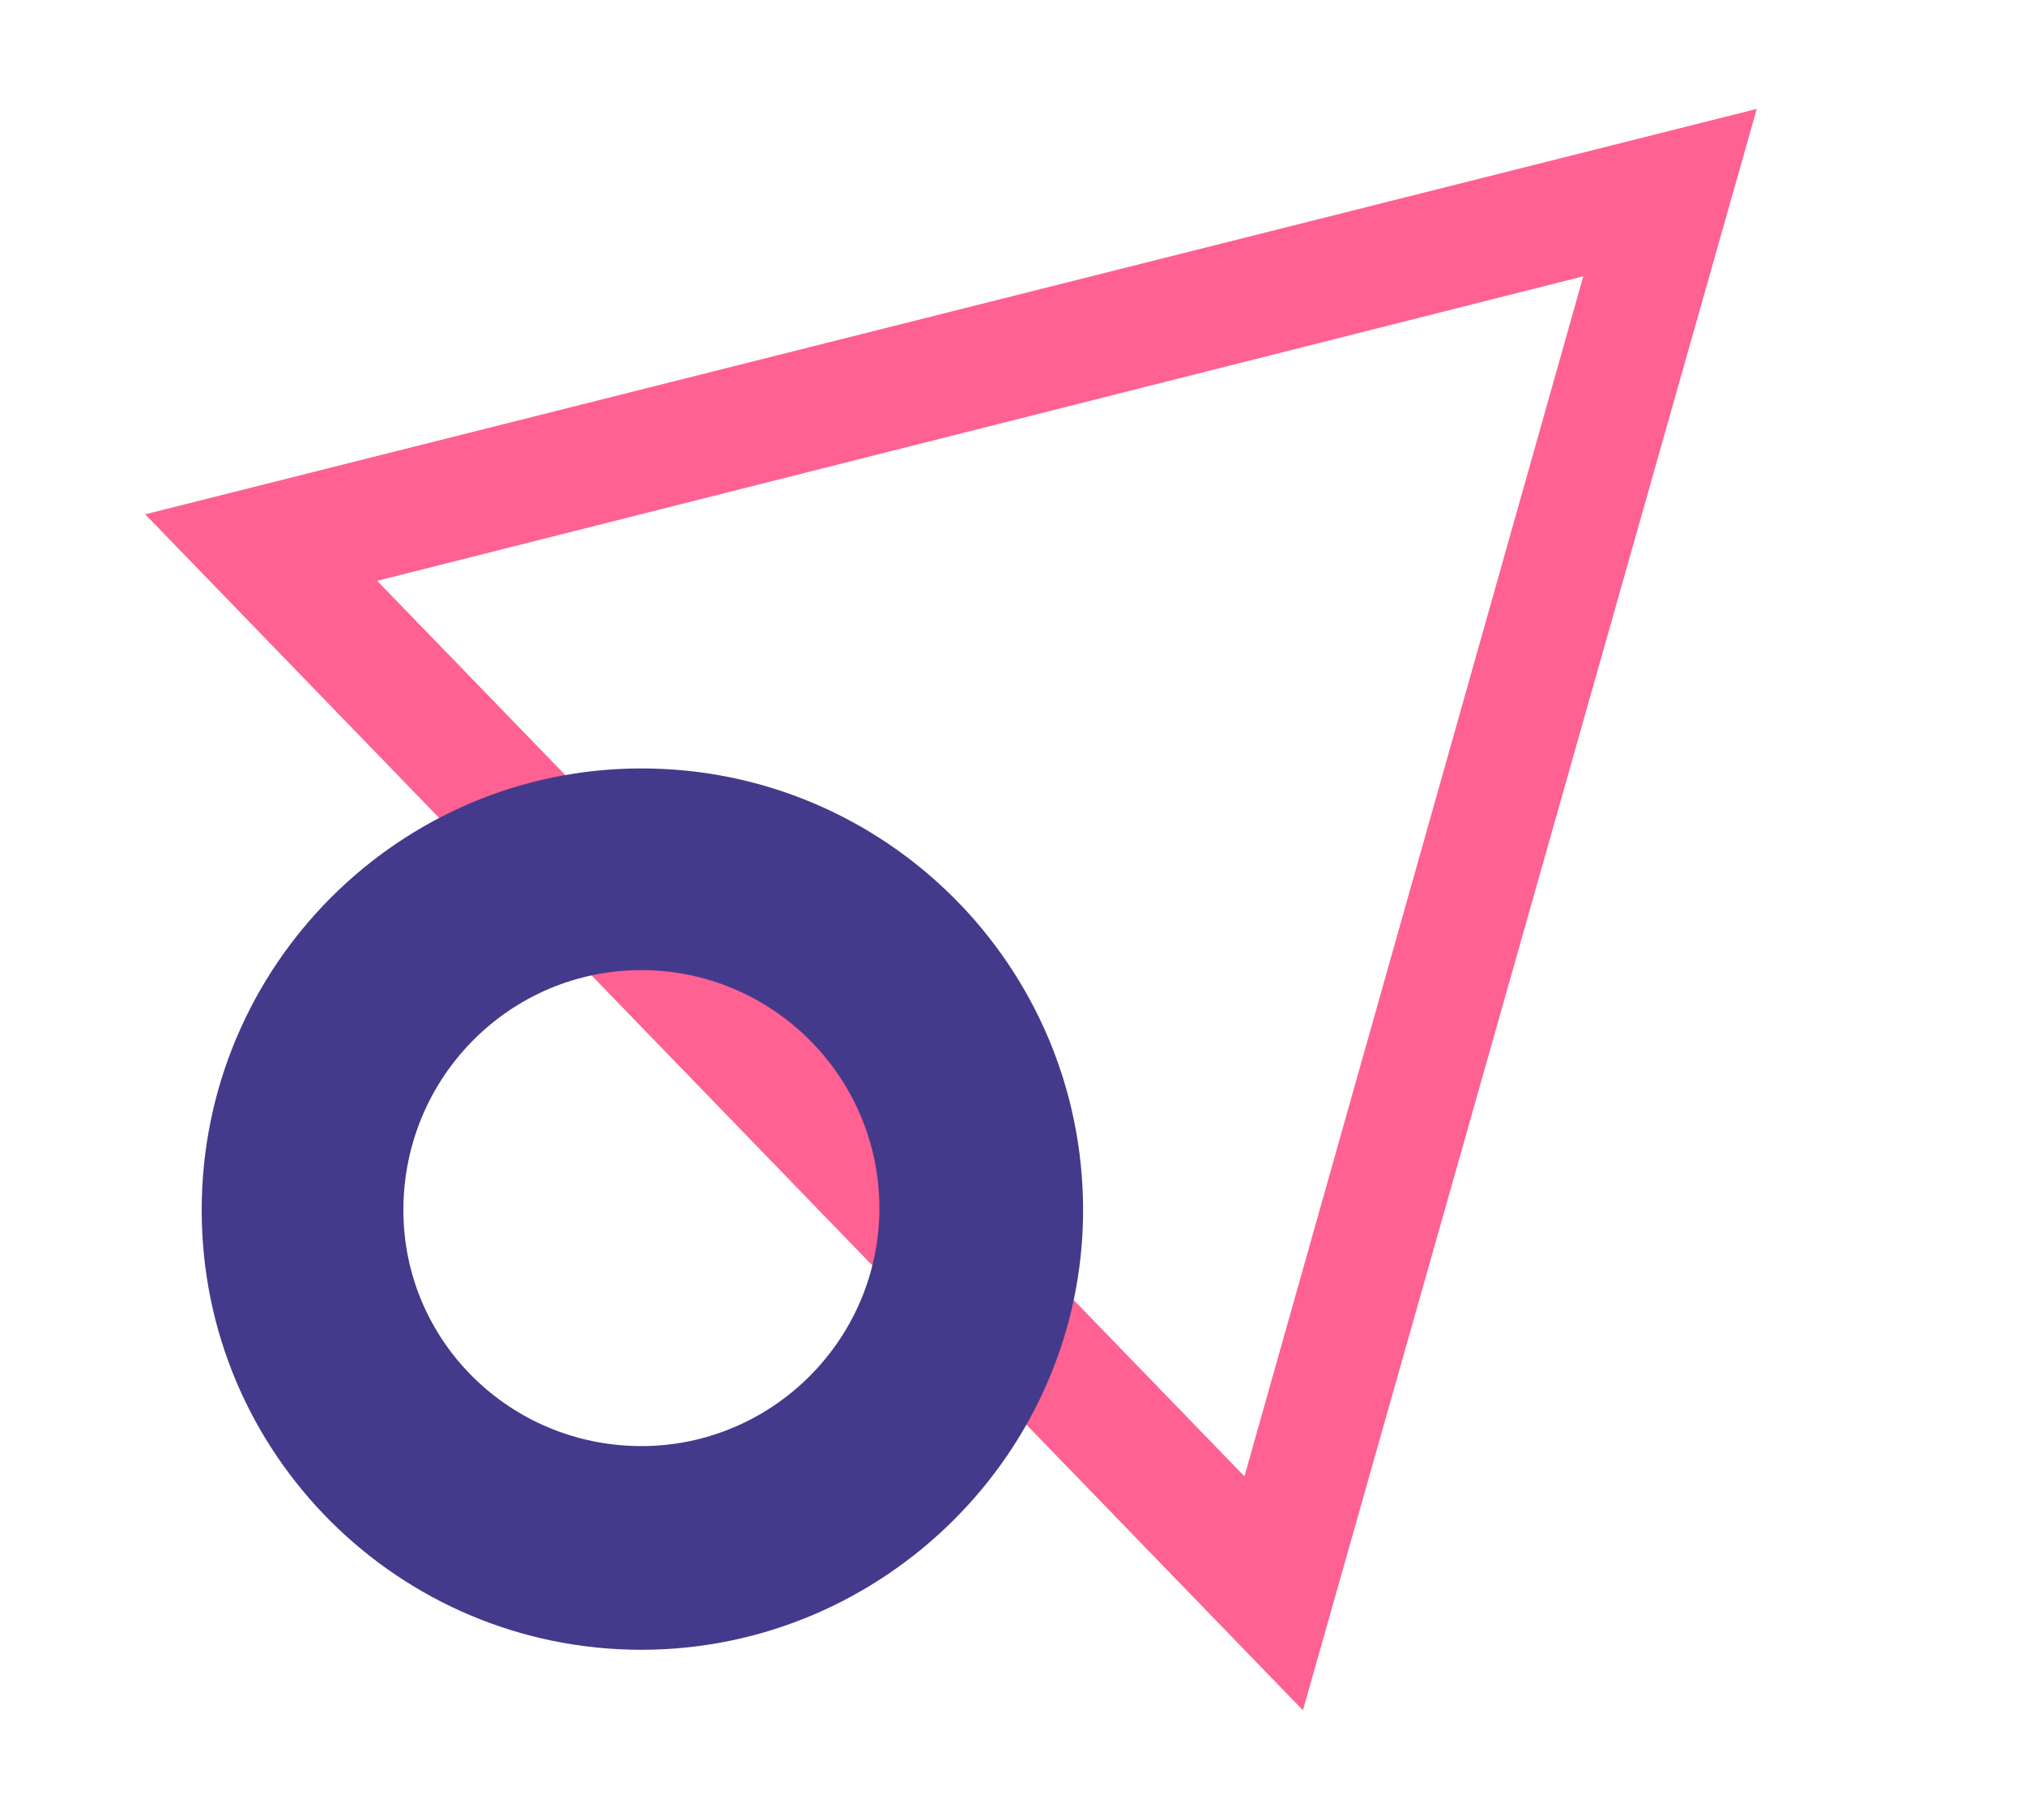
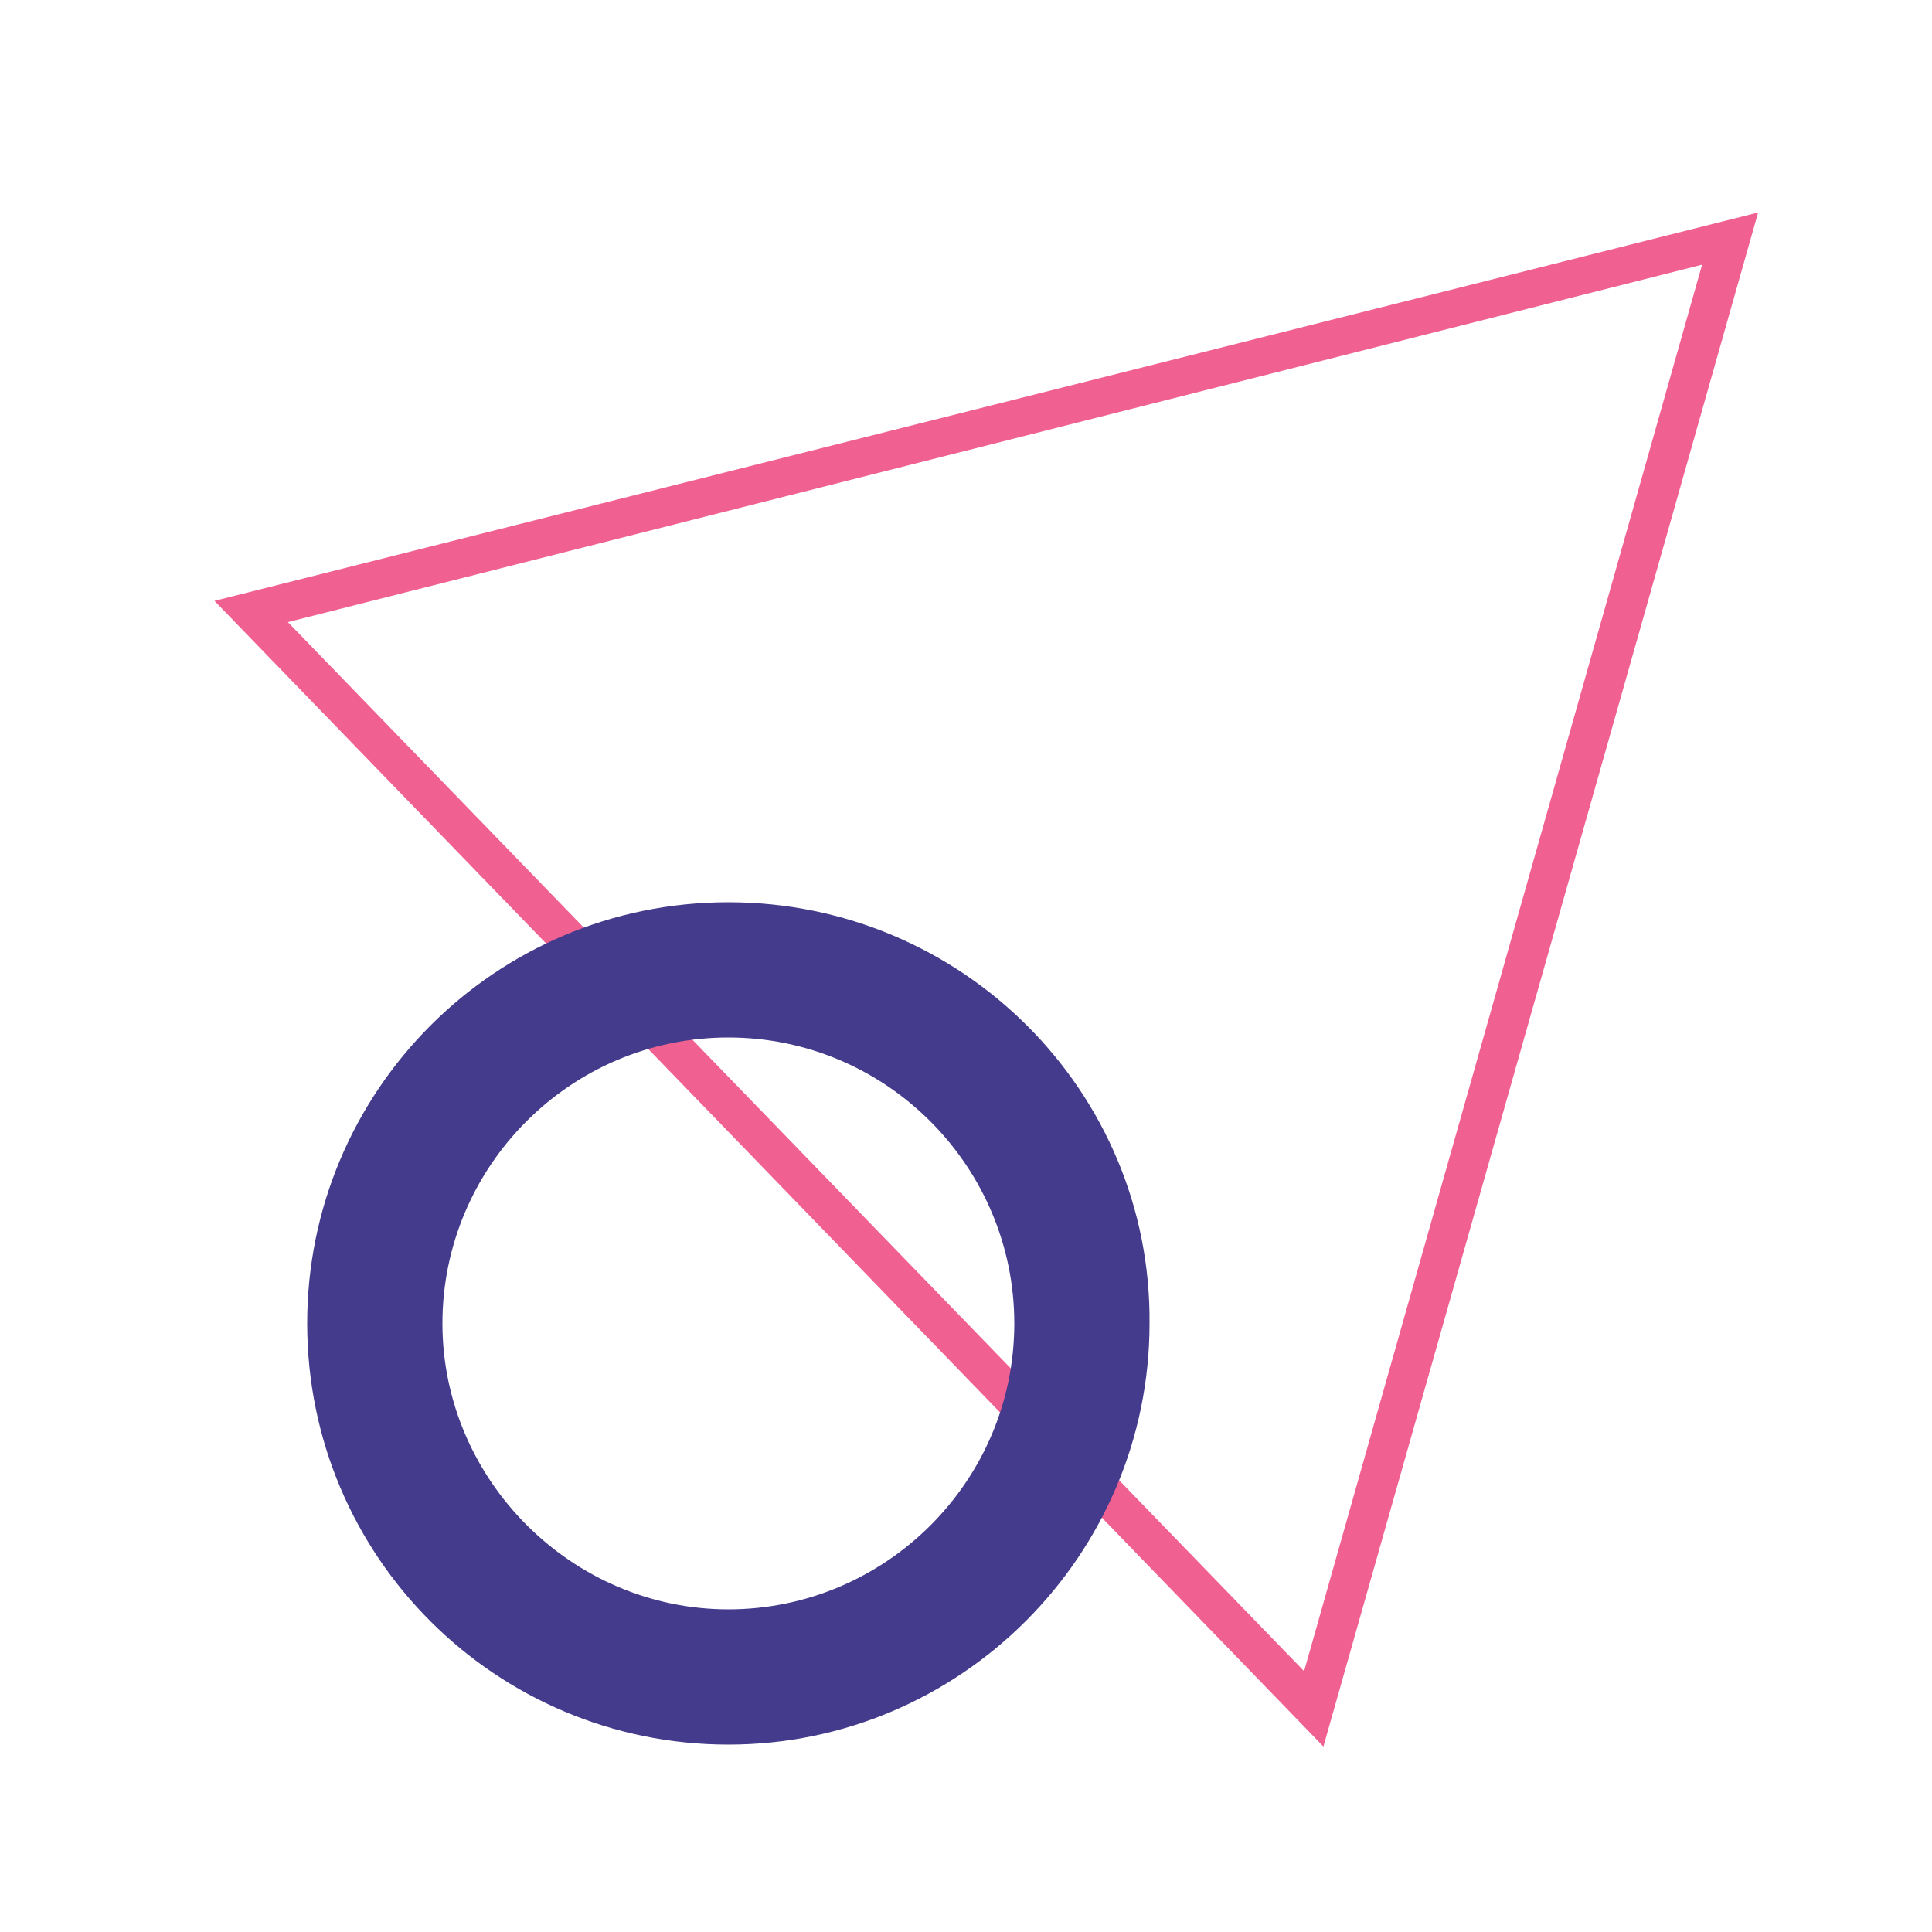
- <svg xmlns="http://www.w3.org/2000/svg" version="1.0" id="Layer_2" x="0px" y="0px" viewBox="0 0 100.4 90.2" style="enable-background:new 0 0 100.4 90.2;" xml:space="preserve">
+ <svg xmlns="http://www.w3.org/2000/svg" version="1.0" id="Layer_1" x="0px" y="0px" viewBox="0 0 100 100" style="enable-background:new 0 0 100 100;" xml:space="preserve">
  <g id="Polygon_1_">
    <g>
-       <path style="fill:#FE6192;" d="M78.5,13.7L61.7,73.2L18.7,28.8L78.5,13.7 M87.1,5.4L7.2,25.5l57.4,59.3L87.1,5.4L87.1,5.4z" />
+       <path style="fill:#F06191;" d="M88.1,13.7L67.5,86.5L14.9,32.2L88.1,13.7 M91,11L11.1,31.1l57.4,59.3L91,11L91,11z" />
    </g>
  </g>
  <g id="Circle_2_">
    <g>
-       <path style="fill:#443A8B;" d="M31.8,48.1c6.5,0,11.8,5.3,11.8,11.8c0,6.5-5.3,11.8-11.8,11.8S20,66.5,20,60    C20,53.4,25.3,48.1,31.8,48.1 M31.8,38.1C19.8,38.1,10,47.9,10,60c0,12.1,9.8,21.8,21.8,21.8S53.7,72,53.7,60    C53.7,47.9,43.9,38.1,31.8,38.1L31.8,38.1z" />
+       <path style="fill:#443B8C;" d="M37.7,53.7c8.2,0,14.8,6.7,14.8,14.8c0,8.2-6.7,14.8-14.8,14.8s-14.8-6.7-14.8-14.8    C22.9,60.4,29.5,53.7,37.7,53.7 M37.7,46.7c-12.1,0-21.8,9.8-21.8,21.8c0,12.1,9.8,21.8,21.8,21.8s21.8-9.8,21.8-21.8    C59.6,56.5,49.8,46.7,37.7,46.7L37.7,46.7z" />
    </g>
  </g>
</svg>
